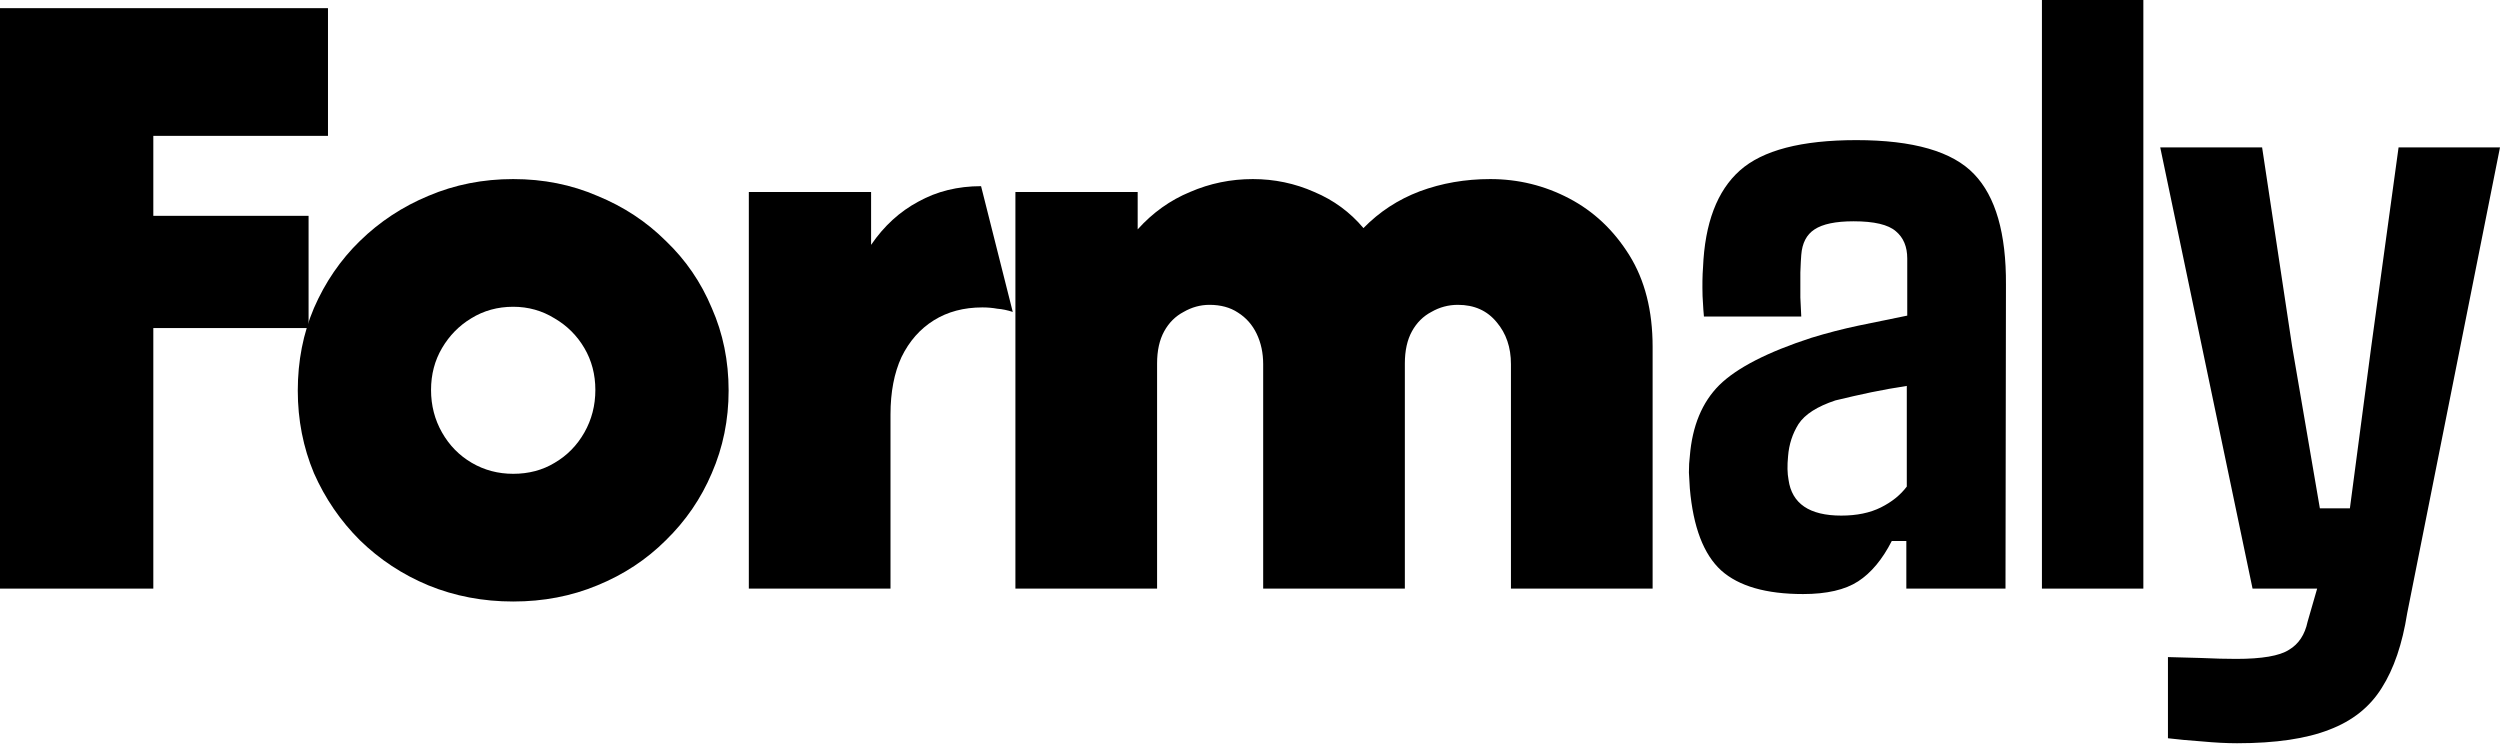
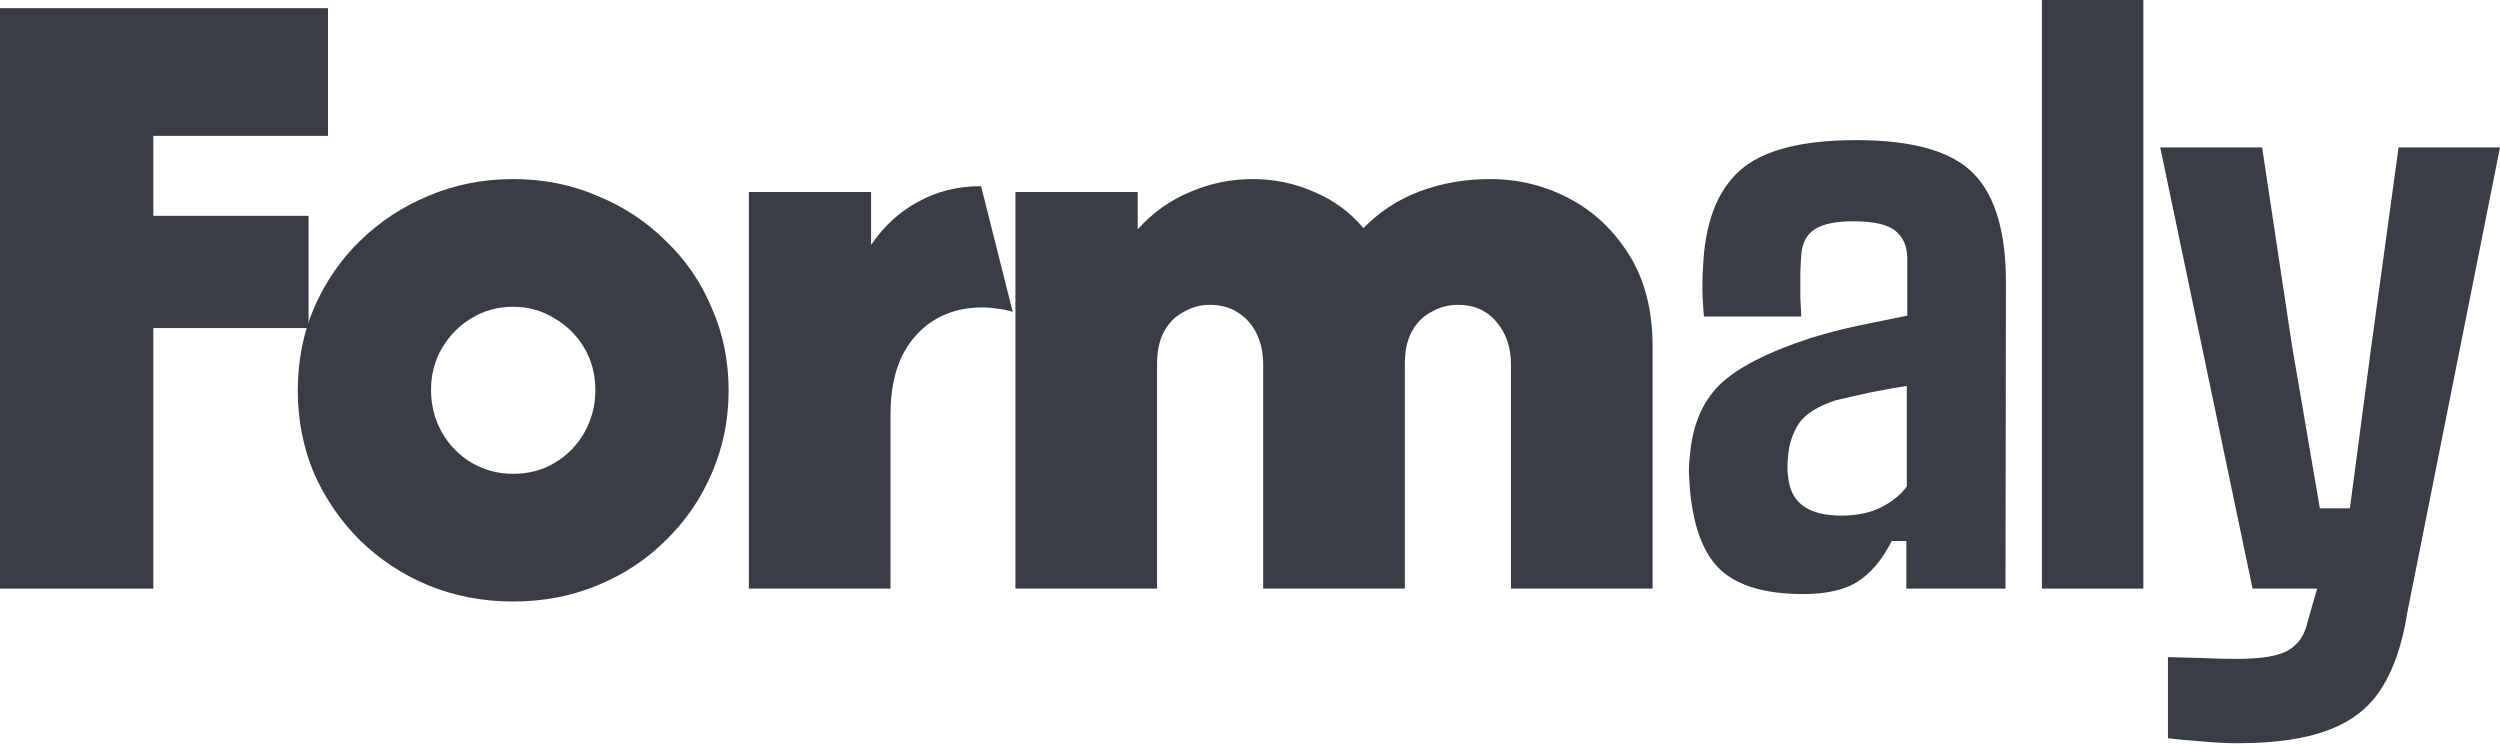
<svg xmlns="http://www.w3.org/2000/svg" width="1369" height="407" viewBox="0 0 1369 407" fill="none">
-   <path d="M0 322.322V4.47H179.603V74.397H83.957V118.19H168.976V179.642H83.957V322.322H0Z" fill="black" />
-   <path d="M281.026 329.386C264.495 329.386 249.026 326.442 234.62 320.556C220.45 314.67 207.933 306.43 197.07 295.834C186.442 285.239 178.059 272.996 171.918 259.105C166.014 244.978 163.062 229.91 163.062 213.899C163.062 197.653 166.014 182.585 171.918 168.694C178.059 154.567 186.442 142.324 197.07 131.964C207.933 121.369 220.45 113.128 234.62 107.242C249.026 101.12 264.495 98.06 281.026 98.06C297.558 98.06 312.909 101.12 327.079 107.242C341.485 113.128 354.001 121.369 364.629 131.964C375.492 142.324 383.876 154.567 389.78 168.694C395.921 182.585 398.991 197.653 398.991 213.899C398.991 229.91 395.921 244.978 389.78 259.105C383.876 272.996 375.492 285.239 364.629 295.834C354.001 306.43 341.485 314.67 327.079 320.556C312.909 326.442 297.558 329.386 281.026 329.386ZM281.026 259.458C289.528 259.458 297.086 257.457 303.698 253.454C310.547 249.452 315.979 243.919 319.994 236.855C324.008 229.792 326.016 222.022 326.016 213.546C326.016 205.07 324.008 197.418 319.994 190.59C315.979 183.762 310.547 178.347 303.698 174.344C296.849 170.106 289.292 167.987 281.026 167.987C272.525 167.987 264.849 170.106 258 174.344C251.388 178.347 246.074 183.762 242.059 190.59C238.044 197.418 236.037 205.07 236.037 213.546C236.037 222.022 238.044 229.792 242.059 236.855C246.074 243.919 251.506 249.452 258.355 253.454C265.203 257.457 272.761 259.458 281.026 259.458Z" fill="black" />
-   <path d="M410.059 322.322V105.123H477.011V134.083C484.096 123.723 492.716 115.836 502.871 110.421C513.027 104.77 524.481 101.945 537.233 101.945L554.591 170.813C551.758 169.871 548.924 169.282 546.09 169.047C543.492 168.576 540.776 168.34 537.942 168.34C527.787 168.34 518.931 170.695 511.373 175.404C503.816 180.113 497.912 186.823 493.661 195.534C489.646 204.246 487.639 214.723 487.639 226.966V322.322H410.059Z" fill="black" />
-   <path d="M556.039 322.322V105.123H622.992V125.607C631.258 116.424 640.823 109.597 651.686 105.123C662.55 100.414 674.004 98.06 686.048 98.06C697.856 98.06 709.074 100.414 719.702 105.123C730.329 109.597 739.303 116.189 746.624 124.901C755.362 115.954 765.636 109.243 777.444 104.77C789.488 100.296 802.359 98.06 816.057 98.06C831.408 98.06 845.814 101.591 859.275 108.655C872.736 115.718 883.718 126.078 892.22 139.734C900.722 153.39 904.973 170.106 904.973 189.884V322.322H827.393V199.419C827.393 190.237 824.795 182.585 819.599 176.463C814.404 170.106 807.319 166.928 798.344 166.928C793.149 166.928 788.307 168.223 783.82 170.813C779.333 173.167 775.791 176.699 773.193 181.408C770.595 186.117 769.296 192.003 769.296 199.066V322.322H691.716V199.419C691.716 193.298 690.535 187.765 688.174 182.82C685.812 177.876 682.388 173.991 677.9 171.166C673.649 168.34 668.454 166.928 662.314 166.928C657.354 166.928 652.631 168.223 648.144 170.813C643.657 173.167 640.114 176.699 637.516 181.408C634.918 186.117 633.62 192.003 633.62 199.066V322.322H556.039Z" fill="black" />
-   <path d="M987.37 325.302C967.111 325.302 952.166 320.998 942.535 312.389C932.904 303.615 927.175 288.633 925.349 267.443C925.183 265.125 925.017 262.228 924.851 258.752C924.851 255.275 925.017 252.295 925.349 249.812C926.677 233.257 932.074 220.262 941.539 210.826C951.17 201.389 967.941 192.781 991.853 185C1000.49 182.351 1009.12 180.116 1017.76 178.295C1026.39 176.474 1035.28 174.653 1044.41 172.832V141.544C1044.41 135.087 1042.33 130.121 1038.18 126.644C1034.03 123.002 1026.31 121.181 1015.02 121.181C1005.22 121.181 998.08 122.671 993.597 125.651C989.279 128.465 986.871 133.101 986.373 139.557C986.207 141.378 986.041 144.606 985.875 149.242C985.875 153.711 985.875 158.264 985.875 162.899C986.041 167.369 986.207 170.846 986.373 173.329H933.07C932.904 172.004 932.655 168.28 932.323 162.154C932.157 156.029 932.24 150.814 932.572 146.51C933.568 122.174 940.294 104.461 952.747 93.369C965.201 82.277 986.456 76.731 1016.51 76.731C1047.73 76.731 1069.23 82.94 1081.02 95.356C1092.81 107.606 1098.63 127.803 1098.46 155.946L1098.21 322.322H1043.91V296.248H1035.94C1030.79 306.347 1024.65 313.714 1017.51 318.349C1010.37 322.984 1000.32 325.302 987.37 325.302ZM1008.29 282.342C1016.76 282.342 1023.98 280.852 1029.96 277.872C1035.94 274.893 1040.67 271.085 1044.16 266.45V211.322C1037.68 212.315 1031.21 213.474 1024.73 214.799C1018.42 216.123 1011.86 217.613 1005.05 219.268C995.091 222.579 988.366 226.884 984.879 232.181C981.558 237.479 979.648 243.356 979.15 249.812C978.652 254.944 978.735 259.248 979.399 262.725C981.226 275.803 990.857 282.342 1008.29 282.342Z" fill="black" />
-   <path d="M1173.7 322.322H1118.16V0H1173.7V322.322Z" fill="black" />
-   <path d="M1225.03 407C1219.39 407 1212.99 406.669 1205.85 406.007C1198.88 405.51 1192.65 404.931 1187.17 404.268V359.819C1191.99 359.984 1198.05 360.15 1205.35 360.315C1212.66 360.647 1219.05 360.812 1224.53 360.812C1238.65 360.812 1248.28 359.157 1253.43 355.846C1258.74 352.7 1262.14 347.568 1263.64 340.45L1268.87 322.322H1233.5L1182.94 80.705H1238.73L1255.17 189.718L1270.36 278.369H1286.8L1298.51 189.718L1313.46 80.705H1369L1318.19 335.732C1315.53 352.617 1310.88 366.275 1304.24 376.705C1297.76 387.134 1288.21 394.749 1275.59 399.55C1262.97 404.517 1246.12 407 1225.03 407Z" fill="black" />
+   <path d="M0 322.322V4.47H179.603V74.397H83.957V118.19H168.976V179.642H83.957V322.322H0Z" fill="#393E46" />
+   <path d="M281.026 329.386C264.495 329.386 249.026 326.442 234.62 320.556C220.45 314.67 207.933 306.43 197.07 295.834C186.442 285.239 178.059 272.996 171.918 259.105C166.014 244.978 163.062 229.91 163.062 213.899C163.062 197.653 166.014 182.585 171.918 168.694C178.059 154.567 186.442 142.324 197.07 131.964C207.933 121.369 220.45 113.128 234.62 107.242C249.026 101.12 264.495 98.06 281.026 98.06C297.558 98.06 312.909 101.12 327.079 107.242C341.485 113.128 354.001 121.369 364.629 131.964C375.492 142.324 383.876 154.567 389.78 168.694C395.921 182.585 398.991 197.653 398.991 213.899C398.991 229.91 395.921 244.978 389.78 259.105C383.876 272.996 375.492 285.239 364.629 295.834C354.001 306.43 341.485 314.67 327.079 320.556C312.909 326.442 297.558 329.386 281.026 329.386ZM281.026 259.458C289.528 259.458 297.086 257.457 303.698 253.454C310.547 249.452 315.979 243.919 319.994 236.855C324.008 229.792 326.016 222.022 326.016 213.546C326.016 205.07 324.008 197.418 319.994 190.59C315.979 183.762 310.547 178.347 303.698 174.344C296.849 170.106 289.292 167.987 281.026 167.987C272.525 167.987 264.849 170.106 258 174.344C251.388 178.347 246.074 183.762 242.059 190.59C238.044 197.418 236.037 205.07 236.037 213.546C236.037 222.022 238.044 229.792 242.059 236.855C246.074 243.919 251.506 249.452 258.355 253.454C265.203 257.457 272.761 259.458 281.026 259.458Z" fill="#393E46" />
+   <path d="M410.059 322.322V105.123H477.011V134.083C484.096 123.723 492.716 115.836 502.871 110.421C513.027 104.77 524.481 101.945 537.233 101.945L554.591 170.813C551.758 169.871 548.924 169.282 546.09 169.047C543.492 168.576 540.776 168.34 537.942 168.34C527.787 168.34 518.931 170.695 511.373 175.404C503.816 180.113 497.912 186.823 493.661 195.534C489.646 204.246 487.639 214.723 487.639 226.966V322.322H410.059Z" fill="#393E46" />
+   <path d="M556.039 322.322V105.123H622.992V125.607C631.258 116.424 640.823 109.597 651.686 105.123C662.55 100.414 674.004 98.06 686.048 98.06C697.856 98.06 709.074 100.414 719.702 105.123C730.329 109.597 739.303 116.189 746.624 124.901C755.362 115.954 765.636 109.243 777.444 104.77C789.488 100.296 802.359 98.06 816.057 98.06C831.408 98.06 845.814 101.591 859.275 108.655C872.736 115.718 883.718 126.078 892.22 139.734C900.722 153.39 904.973 170.106 904.973 189.884V322.322H827.393V199.419C827.393 190.237 824.795 182.585 819.599 176.463C814.404 170.106 807.319 166.928 798.344 166.928C793.149 166.928 788.307 168.223 783.82 170.813C779.333 173.167 775.791 176.699 773.193 181.408C770.595 186.117 769.296 192.003 769.296 199.066V322.322H691.716V199.419C691.716 193.298 690.535 187.765 688.174 182.82C685.812 177.876 682.388 173.991 677.9 171.166C673.649 168.34 668.454 166.928 662.314 166.928C657.354 166.928 652.631 168.223 648.144 170.813C643.657 173.167 640.114 176.699 637.516 181.408C634.918 186.117 633.62 192.003 633.62 199.066V322.322H556.039Z" fill="#393E46" />
+   <path d="M987.37 325.302C967.111 325.302 952.166 320.998 942.535 312.389C932.904 303.615 927.175 288.633 925.349 267.443C925.183 265.125 925.017 262.228 924.851 258.752C924.851 255.275 925.017 252.295 925.349 249.812C926.677 233.257 932.074 220.262 941.539 210.826C951.17 201.389 967.941 192.781 991.853 185C1000.49 182.351 1009.12 180.116 1017.76 178.295C1026.39 176.474 1035.28 174.653 1044.41 172.832V141.544C1044.41 135.087 1042.33 130.121 1038.18 126.644C1034.03 123.002 1026.31 121.181 1015.02 121.181C1005.22 121.181 998.08 122.671 993.597 125.651C989.279 128.465 986.871 133.101 986.373 139.557C986.207 141.378 986.041 144.606 985.875 149.242C985.875 153.711 985.875 158.264 985.875 162.899C986.041 167.369 986.207 170.846 986.373 173.329H933.07C932.904 172.004 932.655 168.28 932.323 162.154C932.157 156.029 932.24 150.814 932.572 146.51C933.568 122.174 940.294 104.461 952.747 93.369C965.201 82.277 986.456 76.731 1016.51 76.731C1047.73 76.731 1069.23 82.94 1081.02 95.356C1092.81 107.606 1098.63 127.803 1098.46 155.946L1098.21 322.322H1043.91V296.248H1035.94C1030.79 306.347 1024.65 313.714 1017.51 318.349C1010.37 322.984 1000.32 325.302 987.37 325.302ZM1008.29 282.342C1016.76 282.342 1023.98 280.852 1029.96 277.872C1035.94 274.893 1040.67 271.085 1044.16 266.45V211.322C1037.68 212.315 1031.21 213.474 1024.73 214.799C1018.42 216.123 1011.86 217.613 1005.05 219.268C995.091 222.579 988.366 226.884 984.879 232.181C981.558 237.479 979.648 243.356 979.15 249.812C978.652 254.944 978.735 259.248 979.399 262.725C981.226 275.803 990.857 282.342 1008.29 282.342Z" fill="#393E46" />
+   <path d="M1173.7 322.322H1118.16V0H1173.7V322.322Z" fill="#393E46" />
+   <path d="M1225.03 407C1219.39 407 1212.99 406.669 1205.85 406.007C1198.88 405.51 1192.65 404.931 1187.17 404.268V359.819C1191.99 359.984 1198.05 360.15 1205.35 360.315C1212.66 360.647 1219.05 360.812 1224.53 360.812C1238.65 360.812 1248.28 359.157 1253.43 355.846C1258.74 352.7 1262.14 347.568 1263.64 340.45L1268.87 322.322H1233.5L1182.94 80.705H1238.73L1255.17 189.718L1270.36 278.369H1286.8L1298.51 189.718L1313.46 80.705H1369L1318.19 335.732C1315.53 352.617 1310.88 366.275 1304.24 376.705C1297.76 387.134 1288.21 394.749 1275.59 399.55C1262.97 404.517 1246.12 407 1225.03 407Z" fill="#393E46" />
</svg>
